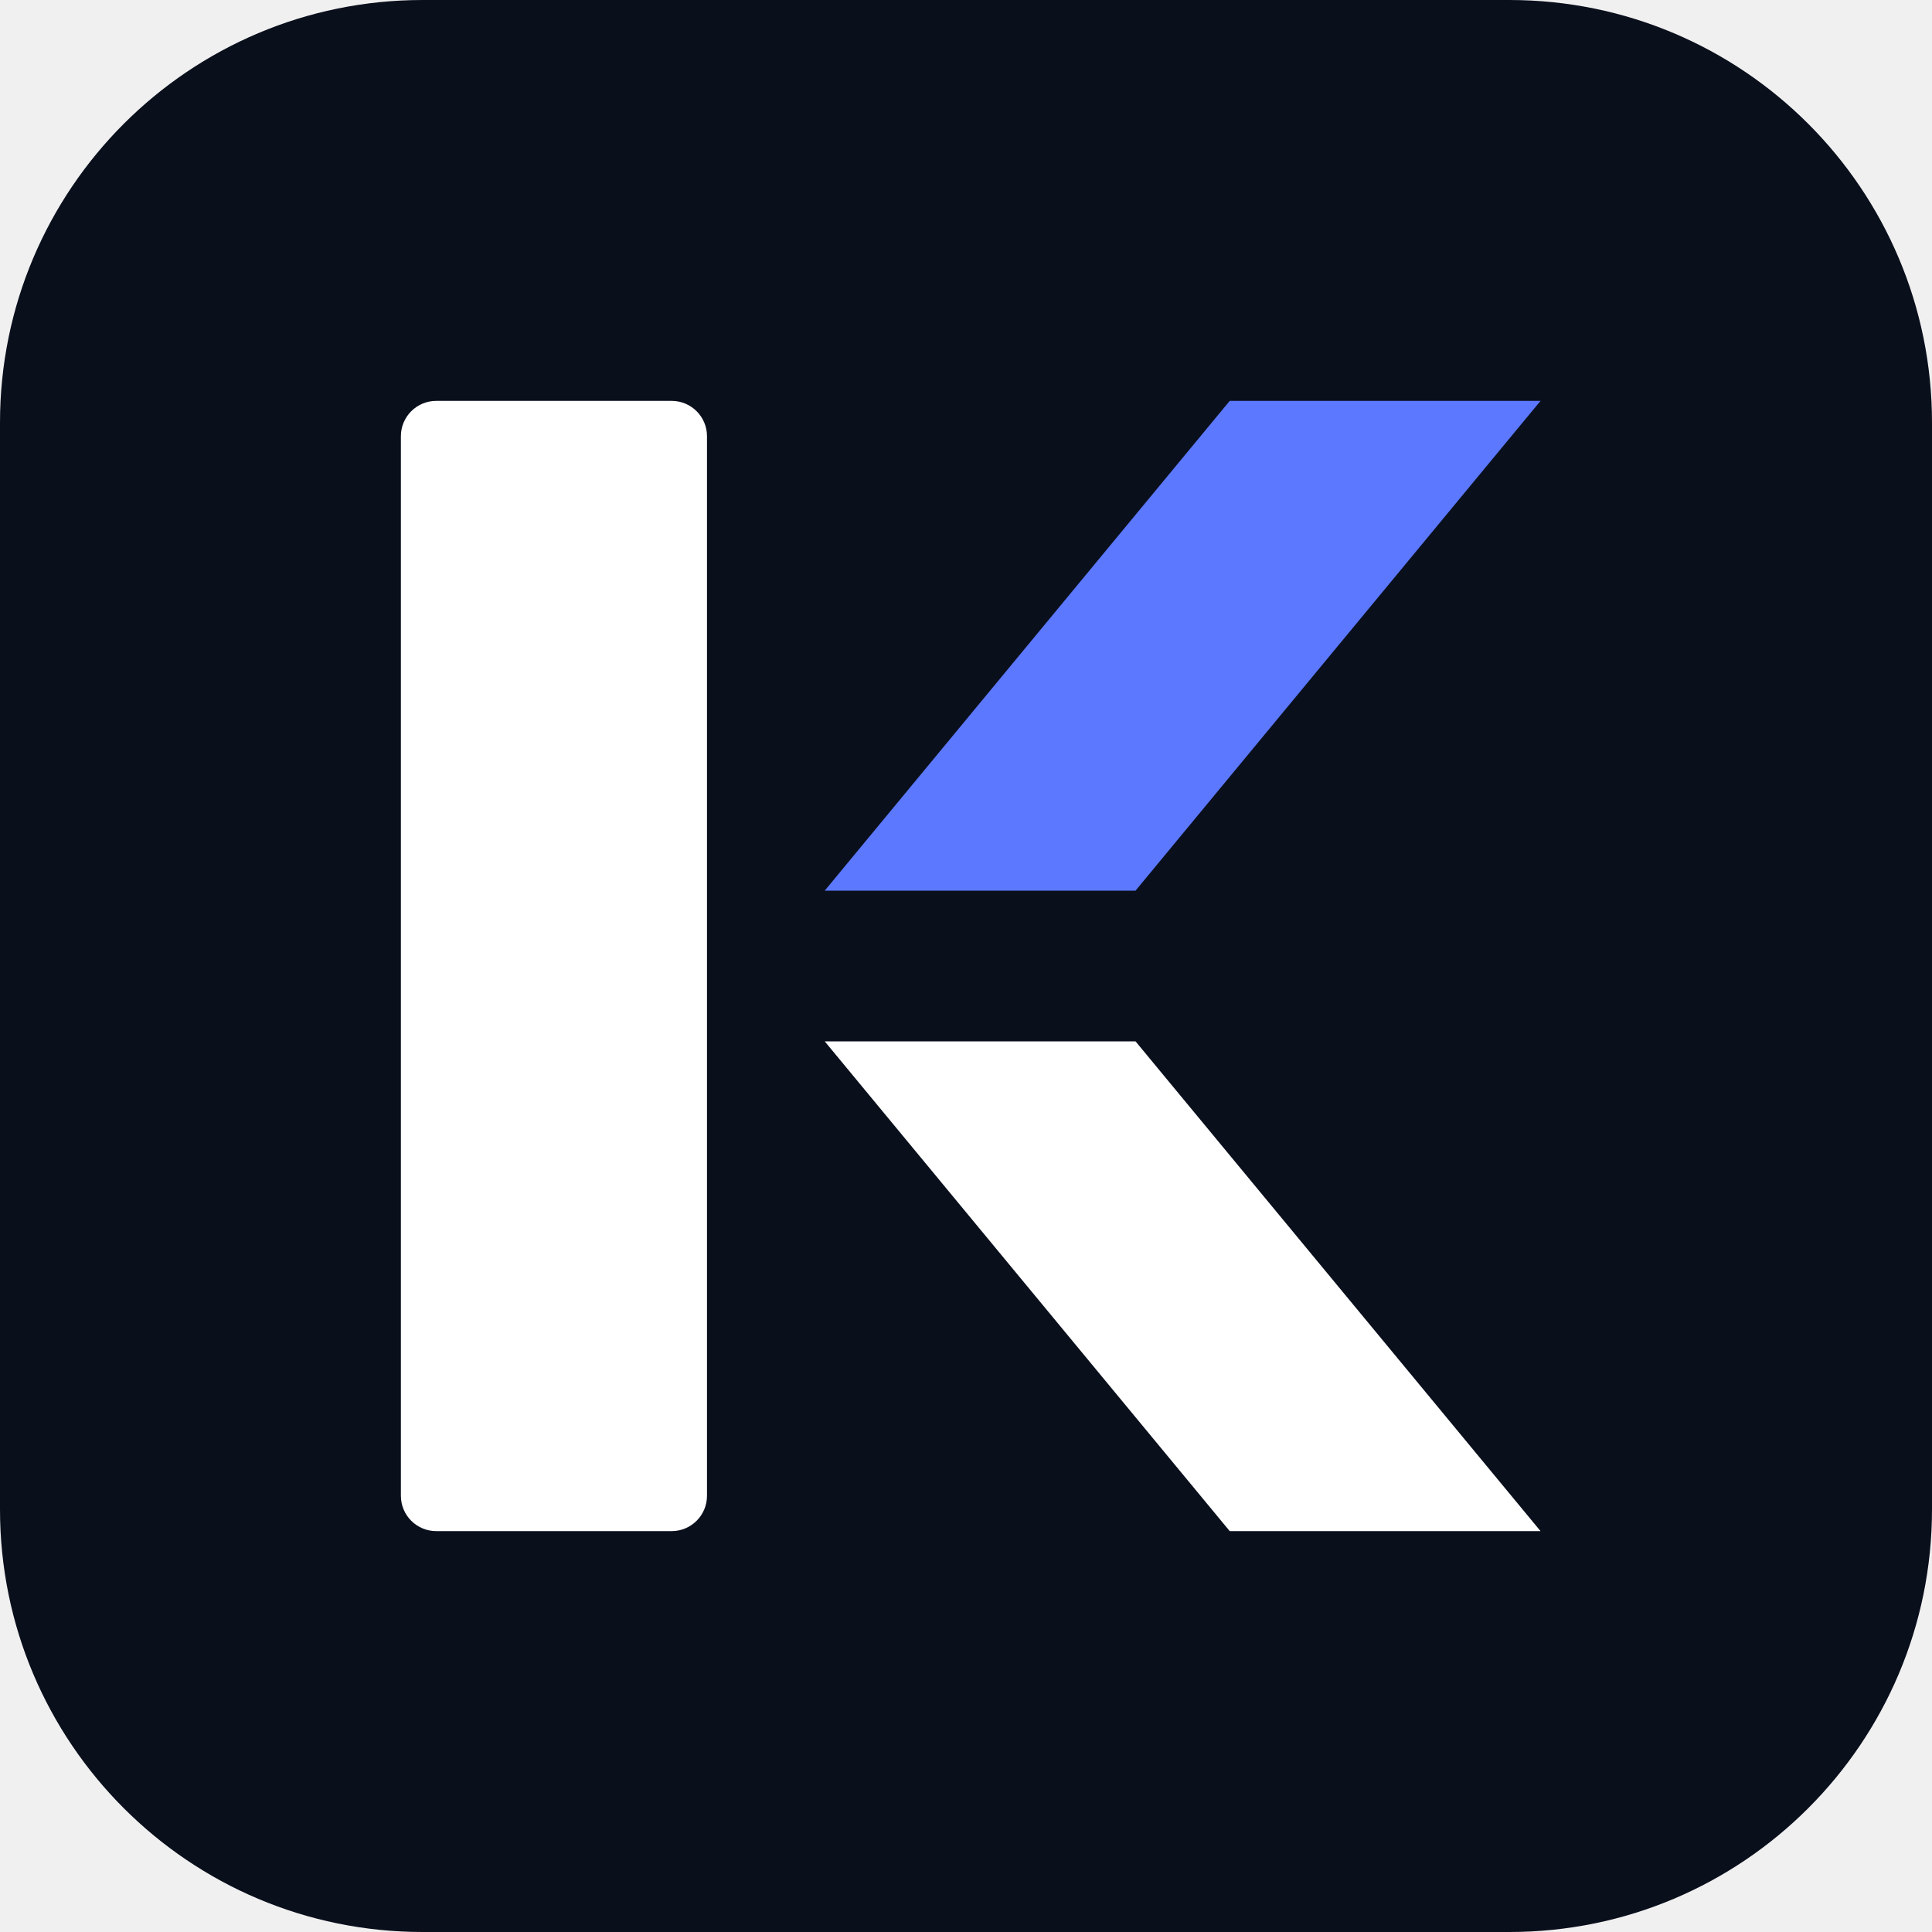
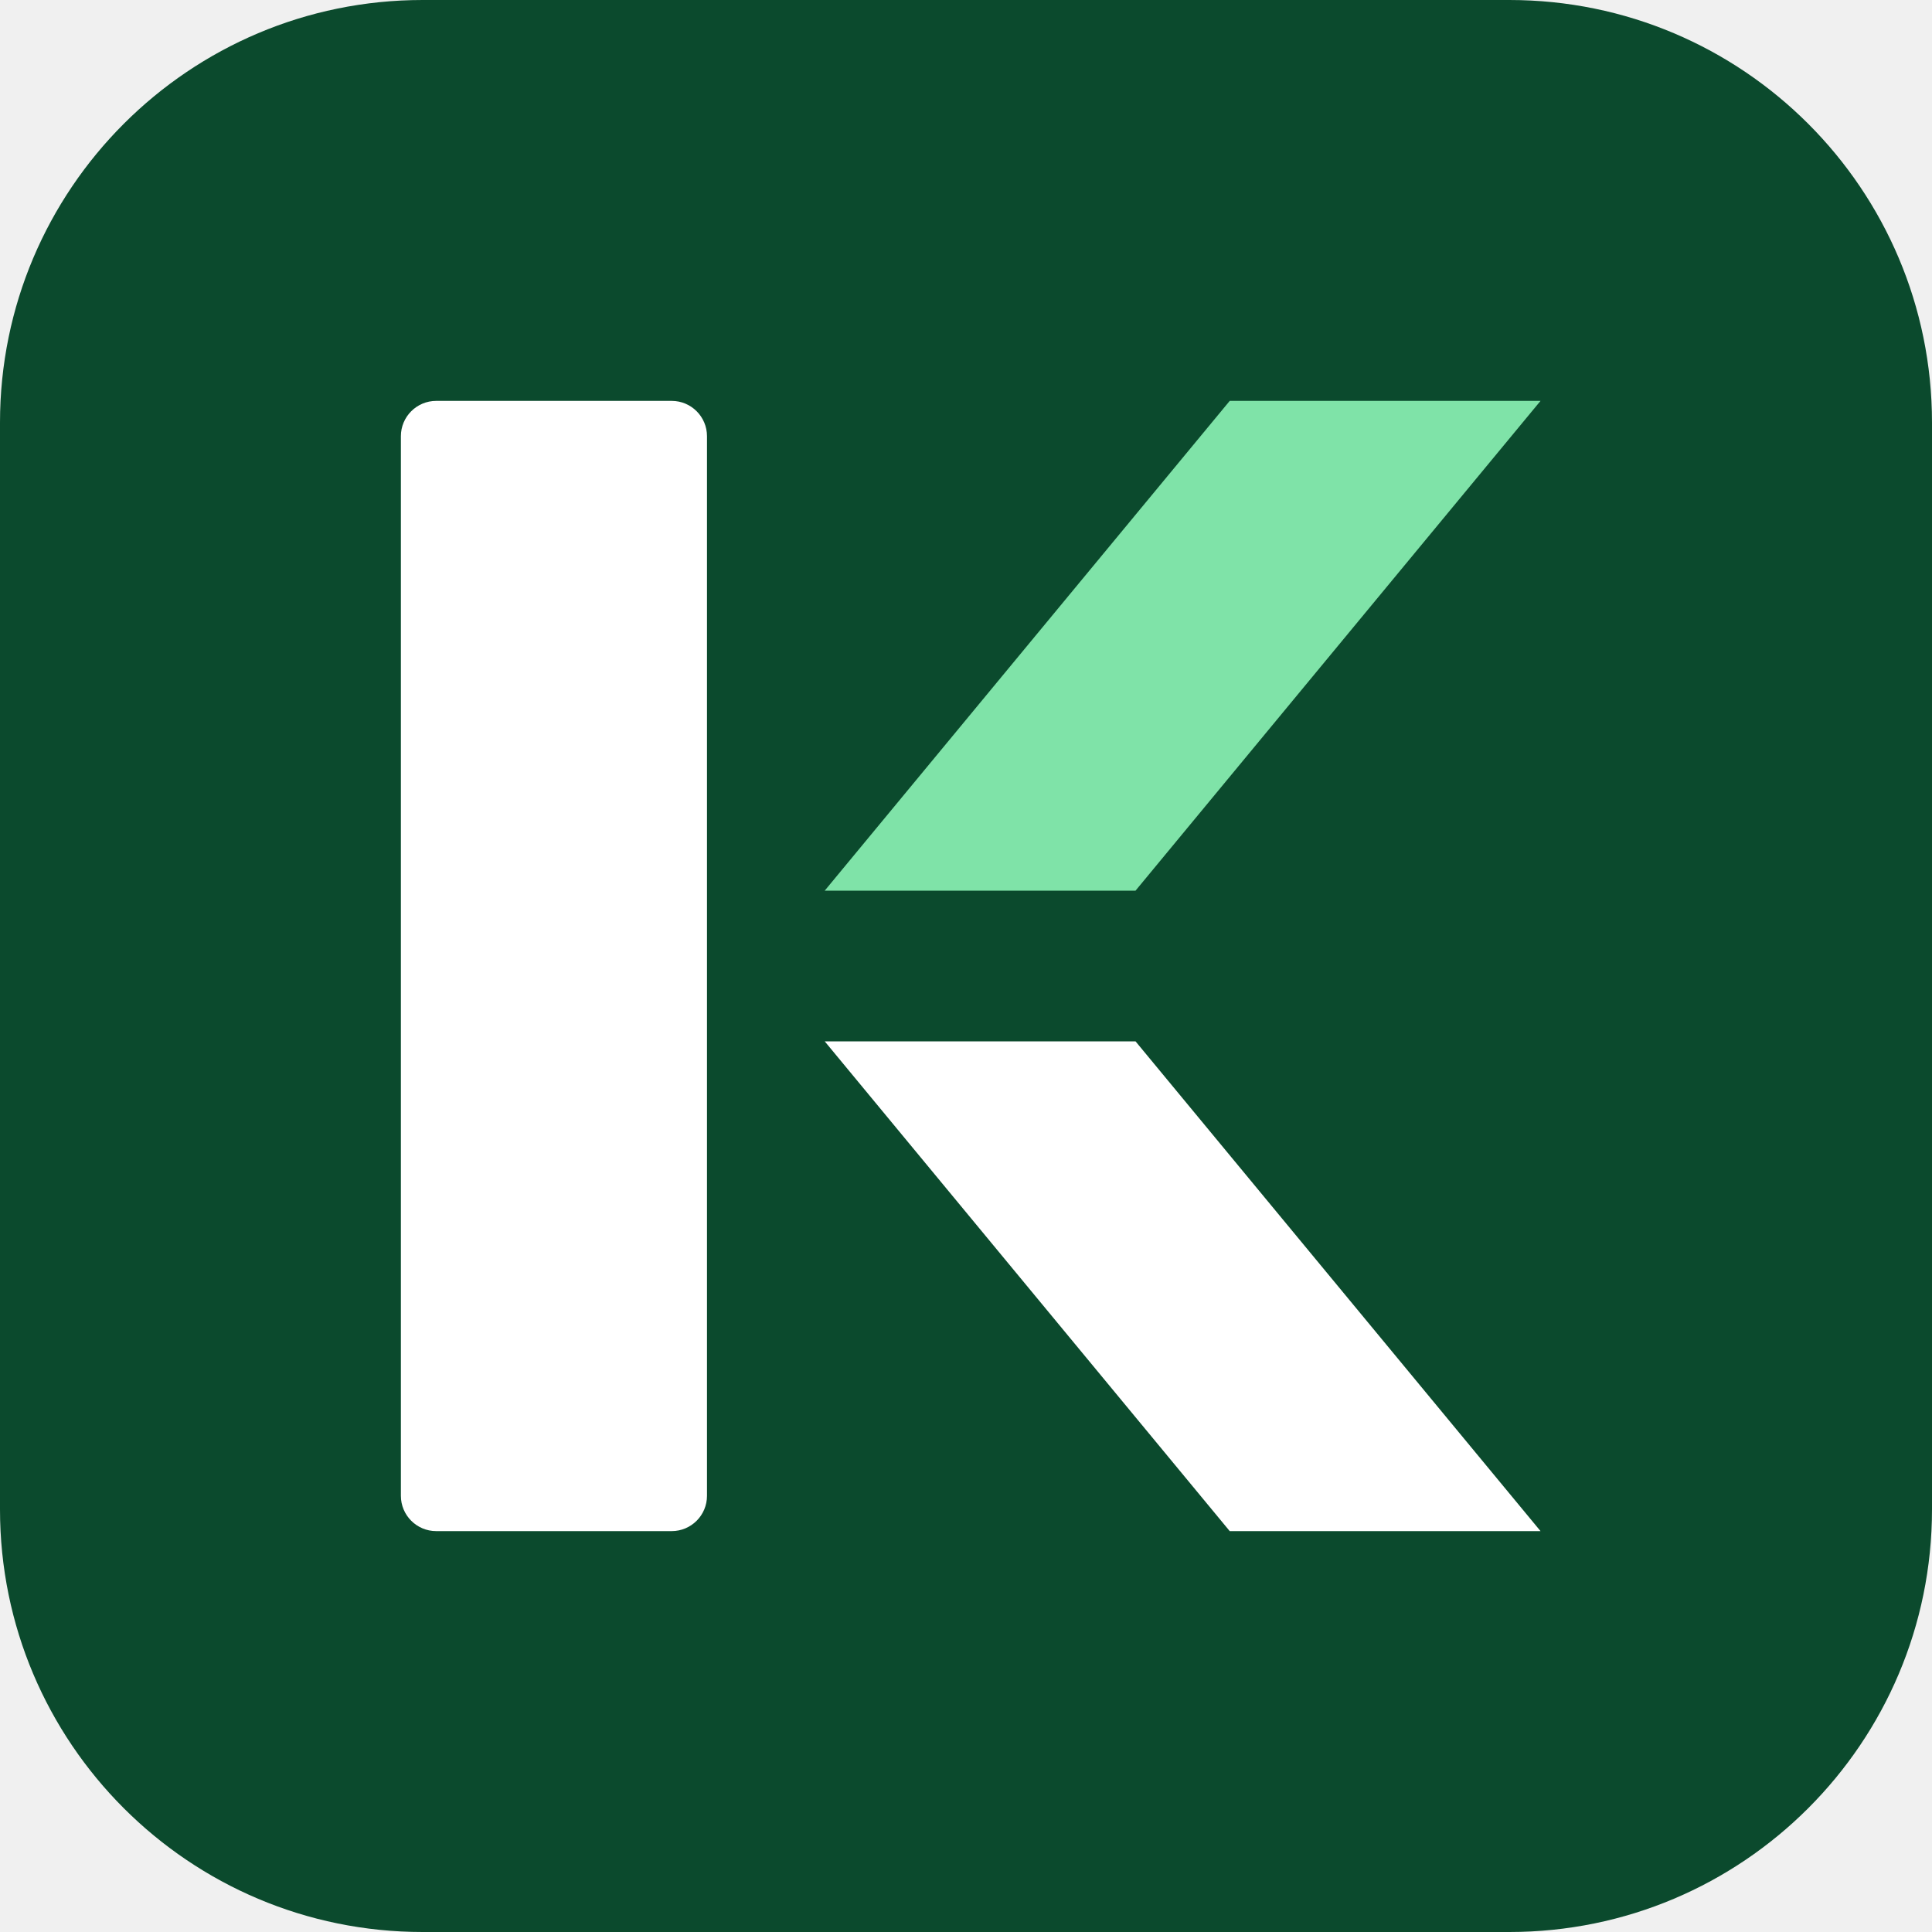
<svg xmlns="http://www.w3.org/2000/svg" viewBox="0 0 32 32">
-   <rect width="32" height="32" rx="7" fill="#0A0F1C" />
+   <rect width="32" height="32" rx="7" fill="#0B4A2D" />
  <g transform="translate(16 16) scale(0.78) translate(-17 -16)">
    <rect x="5" y="4" width="6.5" height="24" rx="0.75" fill="#FFFFFF" />
-     <path d="M14 14.4 22.6 4H29.2L20.6 14.4Z" fill="#5B78FF" />
+     <path d="M14 14.4 22.6 4H29.2L20.6 14.4Z" fill="#7FE3A8" />
    <path d="M14 17.6H20.6L29.2 28H22.6Z" fill="#FFFFFF" />
  </g>
</svg>
